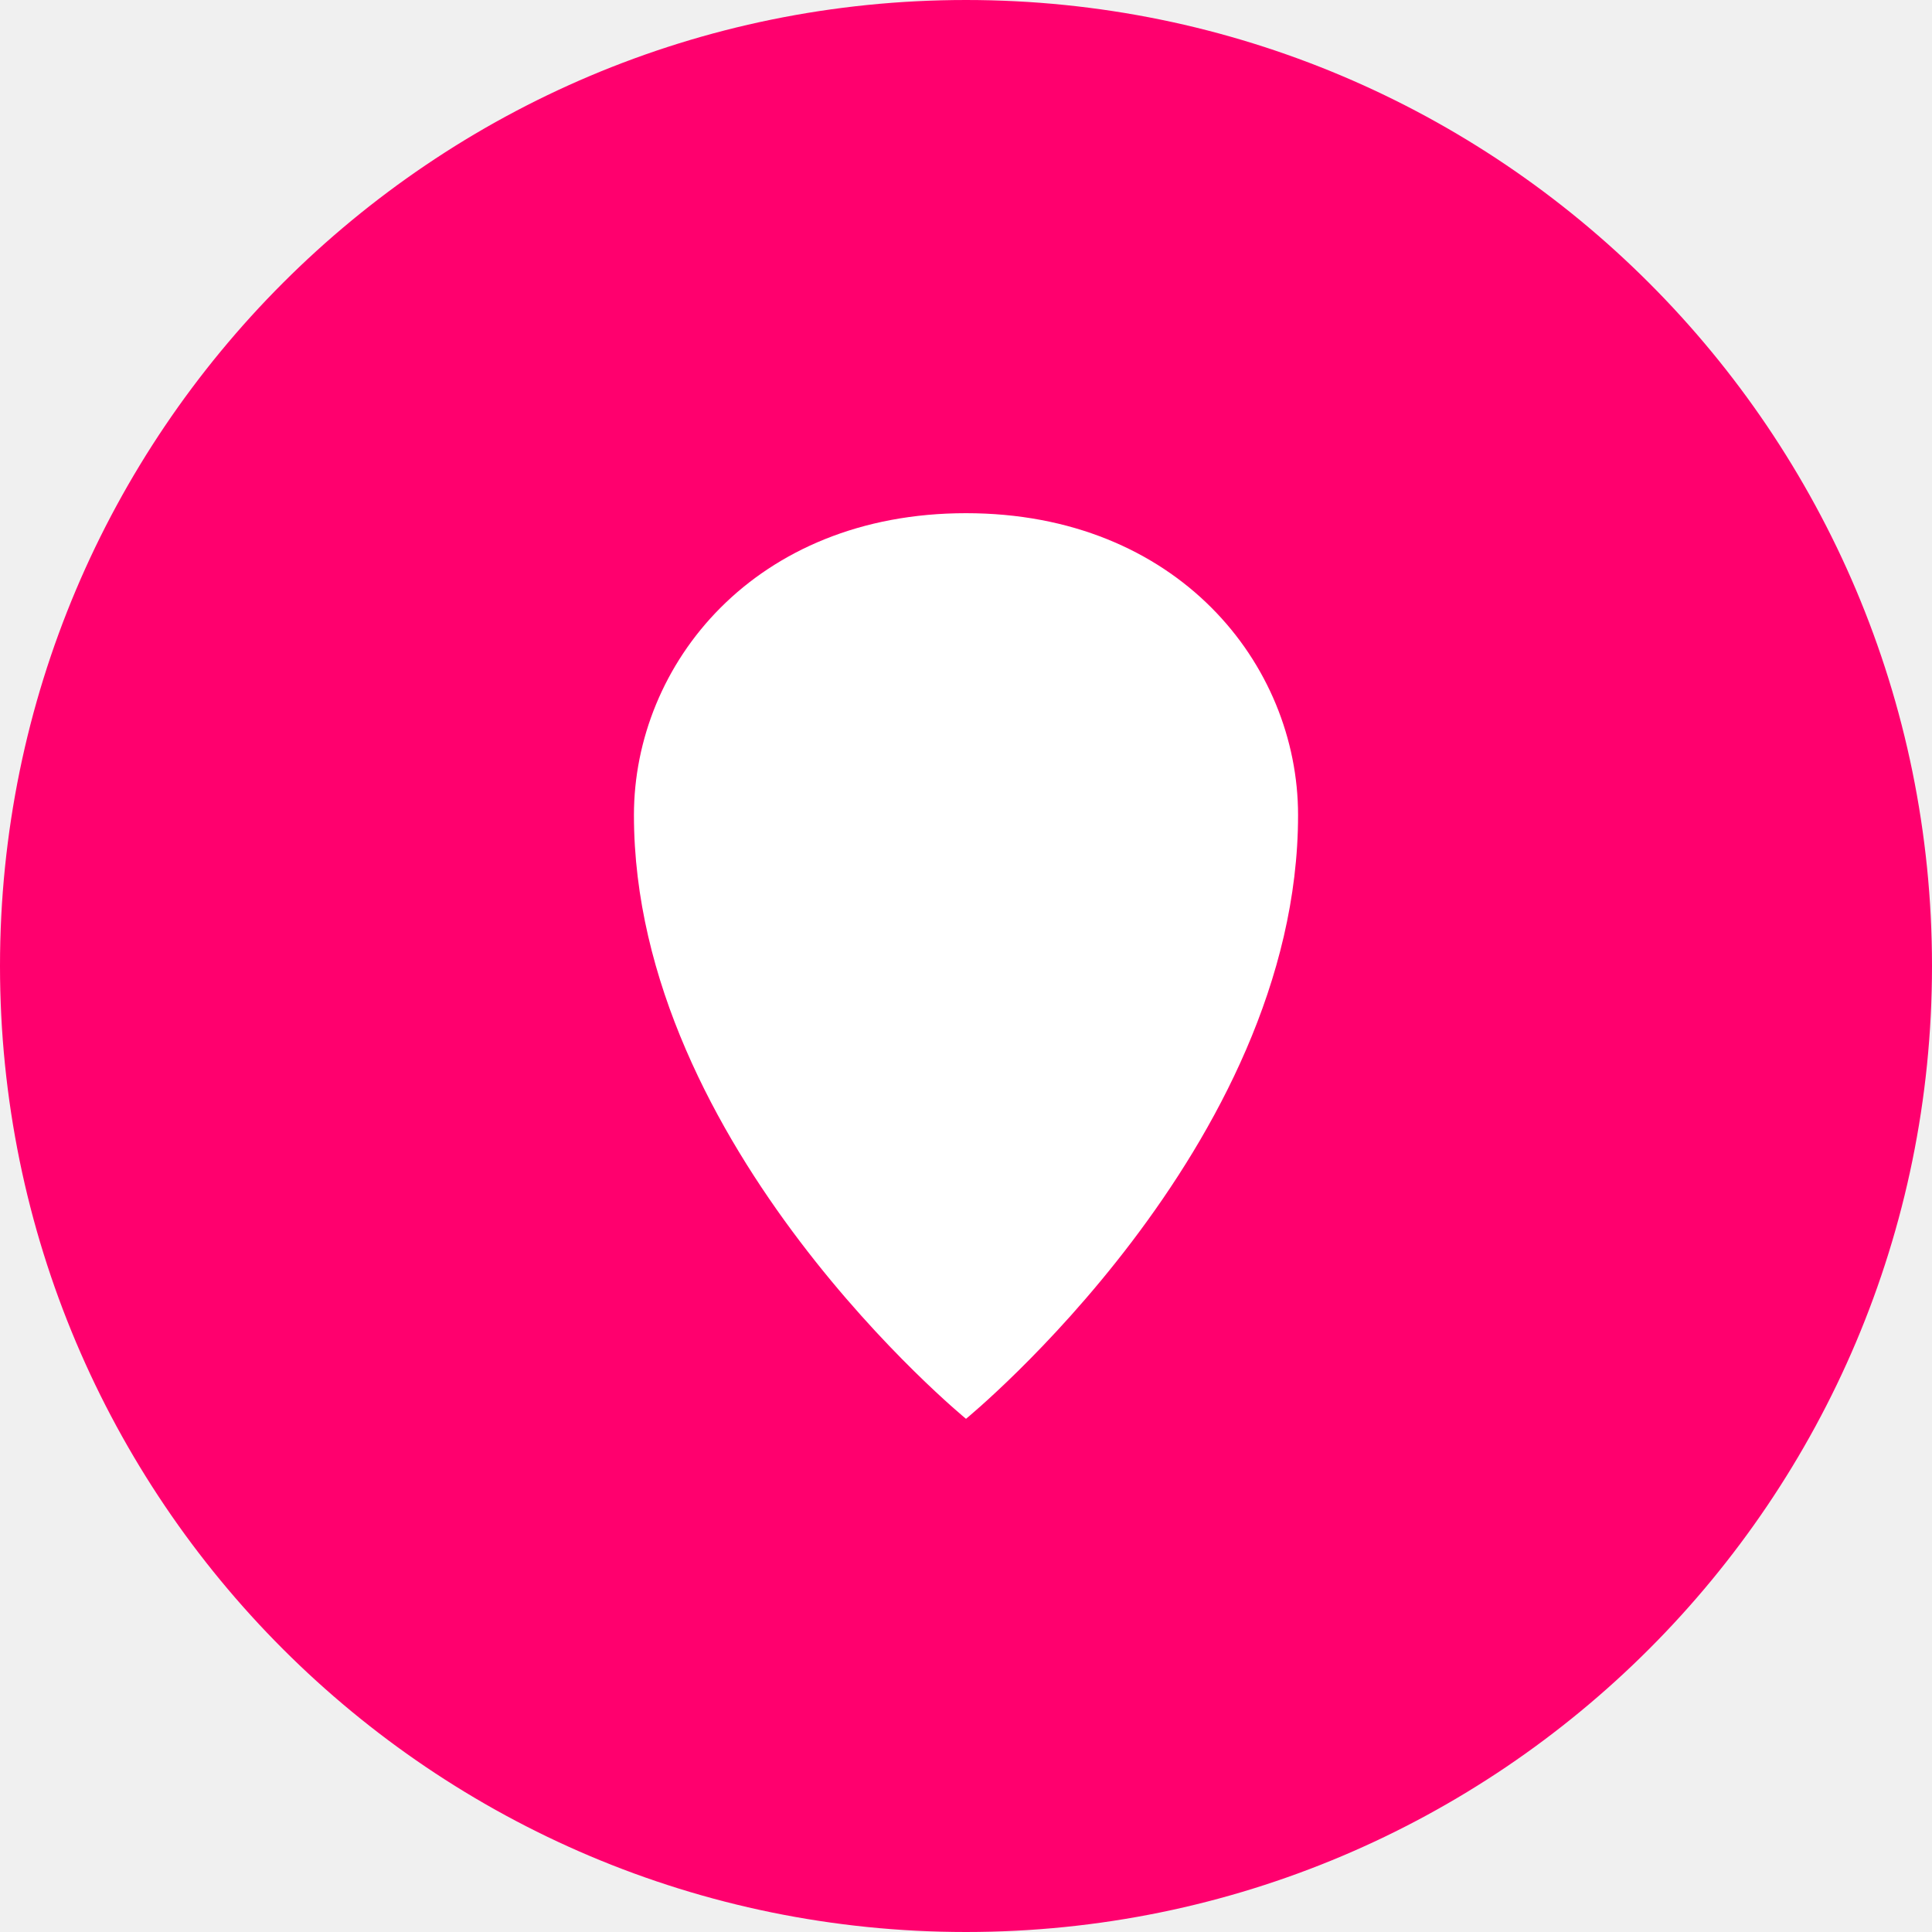
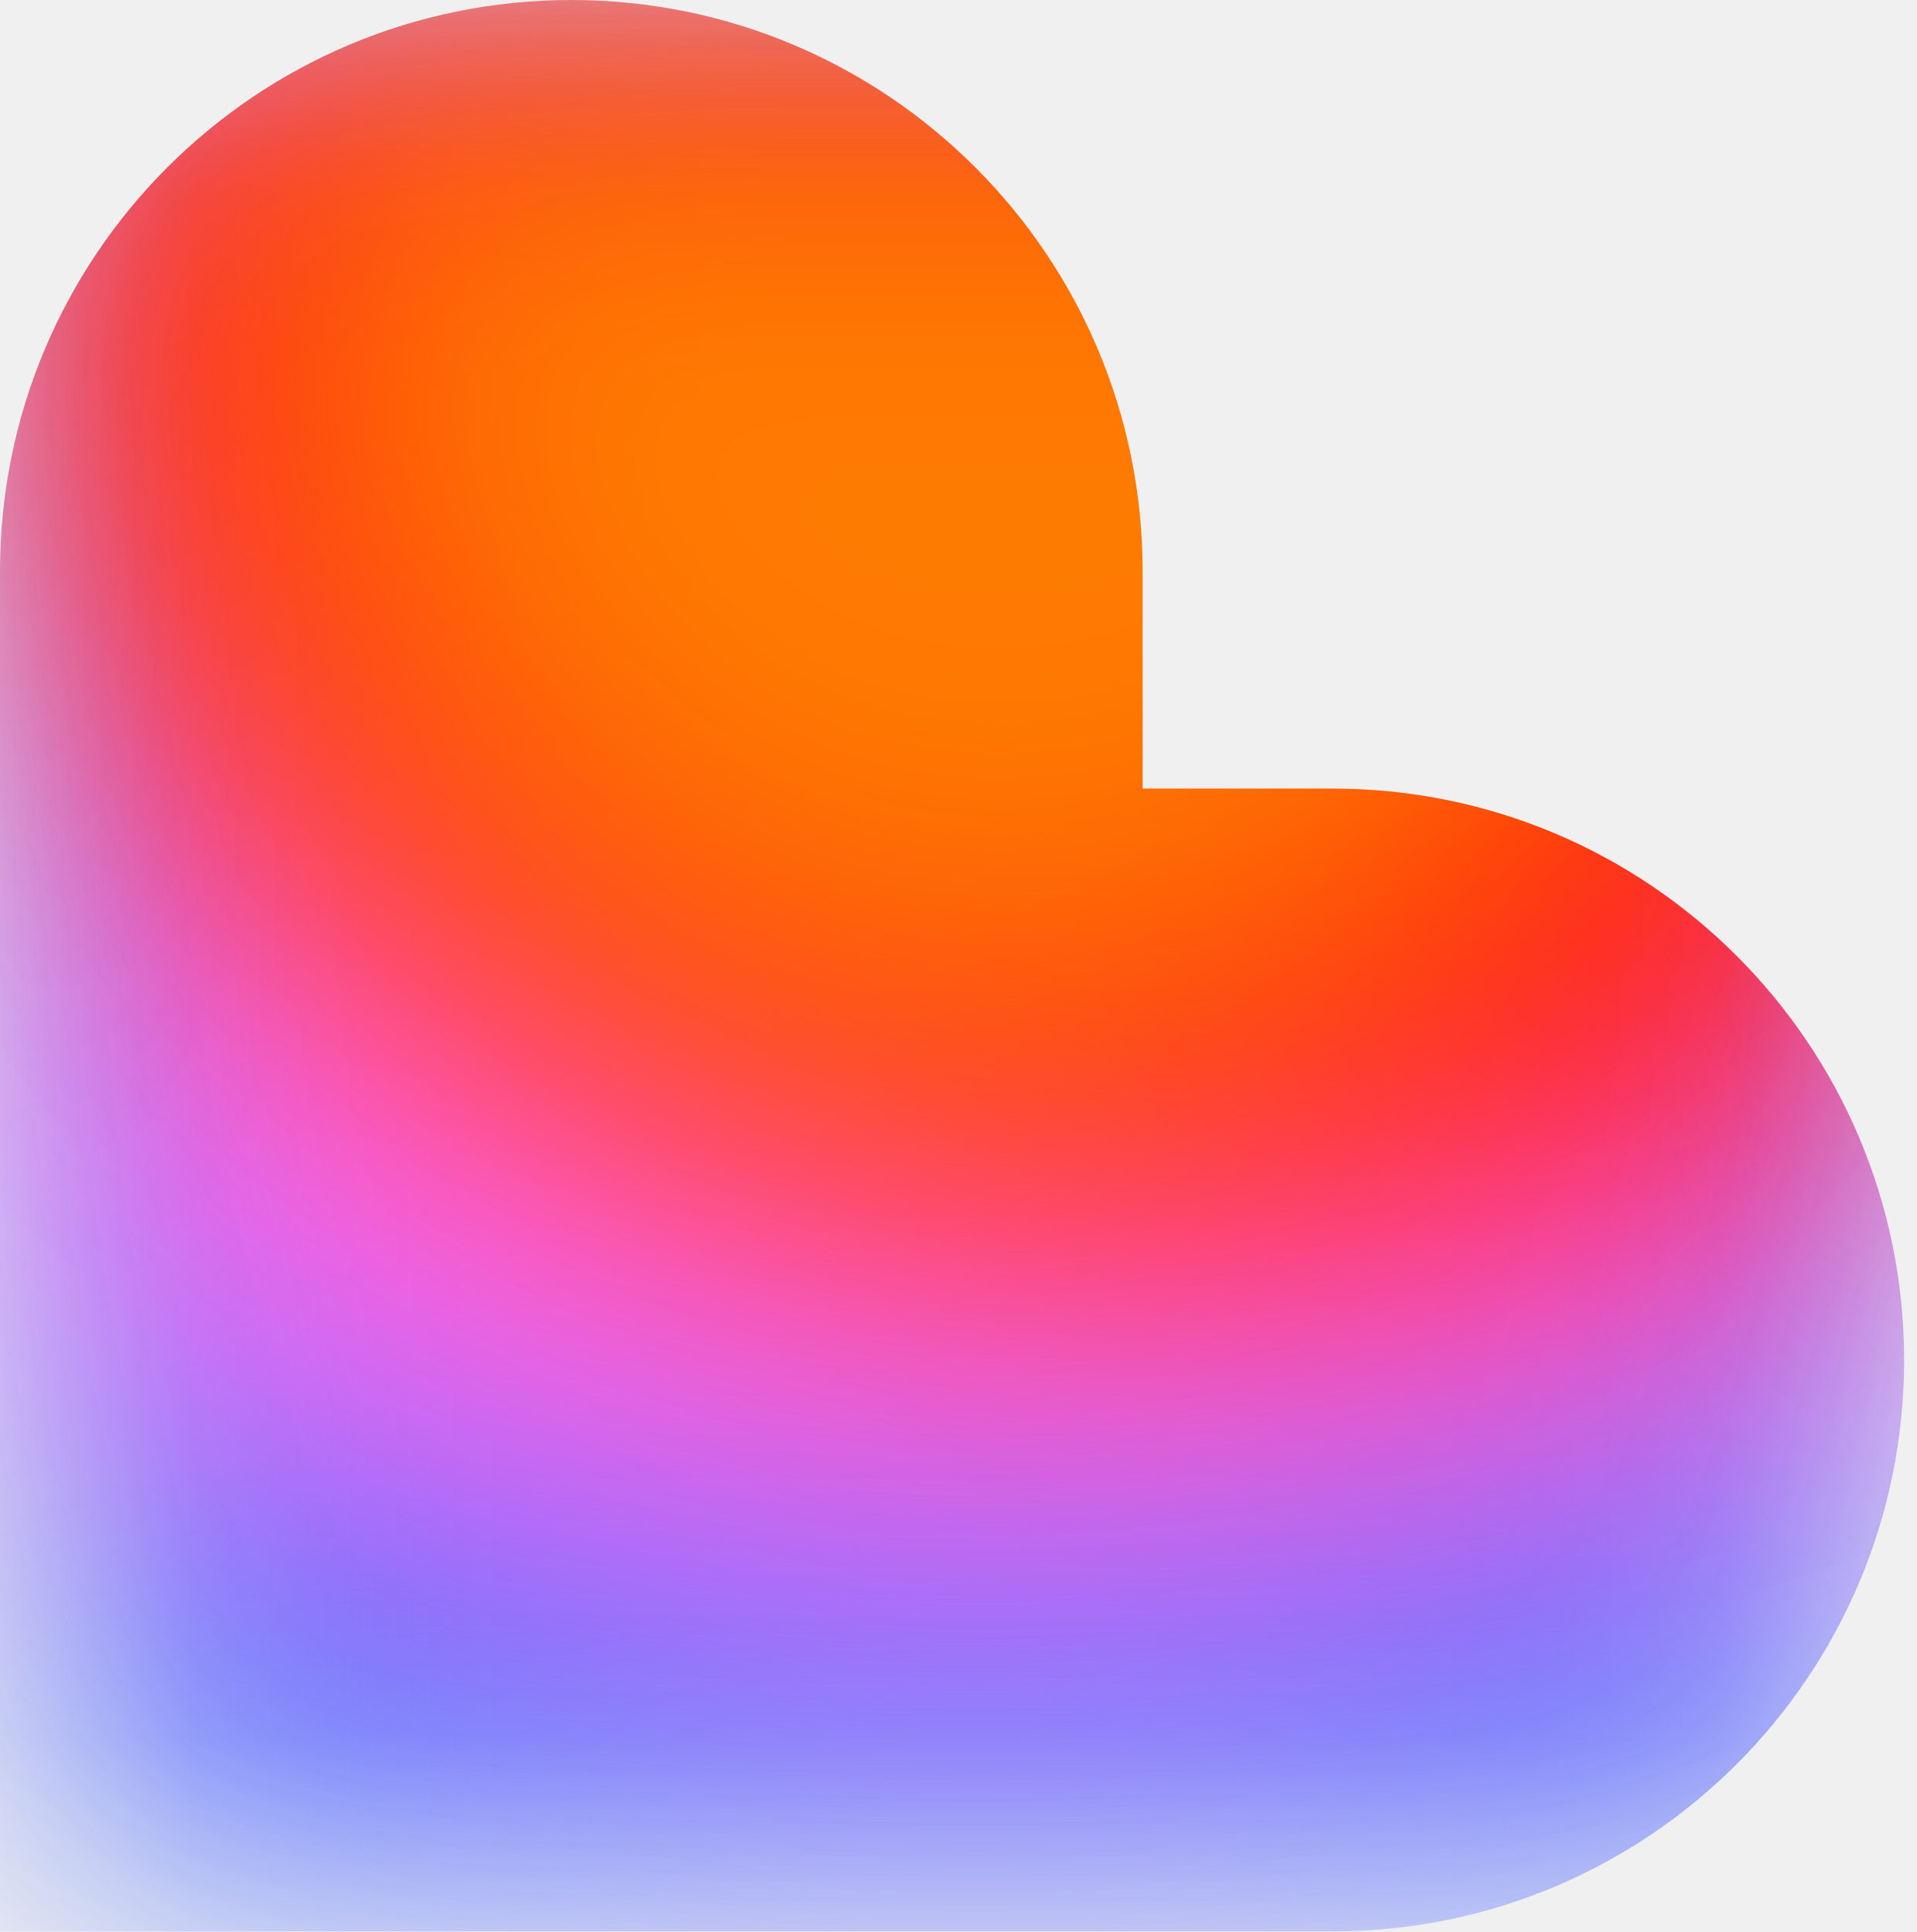
- <svg xmlns="http://www.w3.org/2000/svg" width="32" height="32" viewBox="0 0 32 32" fill="none">
-   <circle cx="16" cy="16" r="15" fill="#ff006e" stroke="#ff006e" stroke-width="2" />
-   <path d="M16 8.5C12.5 8.5 10.5 11 10.5 13.5C10.5 19 16 23.5 16 23.5S21.5 19 21.5 13.5C21.5 11 19.5 8.5 16 8.5Z" fill="white" />
+ <svg xmlns="http://www.w3.org/2000/svg" width="121" height="122" viewBox="0 0 121 122" fill="none">
+   <mask id="mask0_572_319" style="mask-type:alpha" maskUnits="userSpaceOnUse" x="0" y="0" width="121" height="122">
+     <path fill-rule="evenodd" clip-rule="evenodd" d="M36.069 0C55.989 0 72.137 16.155 72.137 36.084V49.797H84.141C104.061 49.797 120.21 65.953 120.21 85.881C120.21 105.809 104.061 121.964 84.141 121.964H0V36.084C0 16.155 16.148 0 36.069 0Z" fill="url(#paint0_linear_572_319)" />
+   </mask>
+   <g mask="url(#mask0_572_319)">
+     <g filter="url(#filter0_f_572_319)">
+       <ellipse cx="52.738" cy="65.101" rx="81.373" ry="81.192" fill="#4B73FF" />
+     </g>
+     <g filter="url(#filter1_f_572_319)">
+       <ellipse cx="61.673" cy="20.547" rx="104.216" ry="81.192" fill="#FF66F4" />
+     </g>
+     <g filter="url(#filter2_f_572_319)">
+       <ellipse cx="78.666" cy="5.268" rx="81.373" ry="71.304" fill="#FF0105" />
+     </g>
+     <g filter="url(#filter3_f_572_319)">
+       <ellipse cx="63.121" cy="20.527" rx="48.937" ry="48.829" fill="#FE7B02" />
+     </g>
+   </g>
+   <defs>
+     <filter id="filter0_f_572_319" x="-65.022" y="-52.478" width="235.52" height="235.159" filterUnits="userSpaceOnUse" color-interpolation-filters="sRGB">
+       <feFlood flood-opacity="0" result="BackgroundImageFix" />
+       <feBlend mode="normal" in="SourceGraphic" in2="BackgroundImageFix" result="shape" />
+       <feGaussianBlur stdDeviation="18.194" result="effect1_foregroundBlur_572_319" />
+     </filter>
+     <filter id="filter1_f_572_319" x="-78.93" y="-97.032" width="281.208" height="235.159" filterUnits="userSpaceOnUse" color-interpolation-filters="sRGB">
+       <feFlood flood-opacity="0" result="BackgroundImageFix" />
+       <feBlend mode="normal" in="SourceGraphic" in2="BackgroundImageFix" result="shape" />
+       <feGaussianBlur stdDeviation="18.194" result="effect1_foregroundBlur_572_319" />
+     </filter>
+     <filter id="filter2_f_572_319" x="-39.094" y="-102.423" width="235.52" height="215.383" filterUnits="userSpaceOnUse" color-interpolation-filters="sRGB">
+       <feFlood flood-opacity="0" result="BackgroundImageFix" />
+       <feBlend mode="normal" in="SourceGraphic" in2="BackgroundImageFix" result="shape" />
+       <feGaussianBlur stdDeviation="18.194" result="effect1_foregroundBlur_572_319" />
+     </filter>
+     <filter id="filter3_f_572_319" x="-22.204" y="-64.688" width="170.649" height="170.432" filterUnits="userSpaceOnUse" color-interpolation-filters="sRGB">
+       <feFlood flood-opacity="0" result="BackgroundImageFix" />
+       <feBlend mode="normal" in="SourceGraphic" in2="BackgroundImageFix" result="shape" />
+       <feGaussianBlur stdDeviation="18.194" result="effect1_foregroundBlur_572_319" />
+     </filter>
+     <linearGradient id="paint0_linear_572_319" x1="40.453" y1="21.433" x2="76.933" y2="121.971" gradientUnits="userSpaceOnUse">
+       <stop offset="0.025" stop-color="#FF8E63" />
+       <stop offset="0.56" stop-color="#FF7EB0" />
+       <stop offset="0.95" stop-color="#4B73FF" />
+     </linearGradient>
+   </defs>
</svg>
